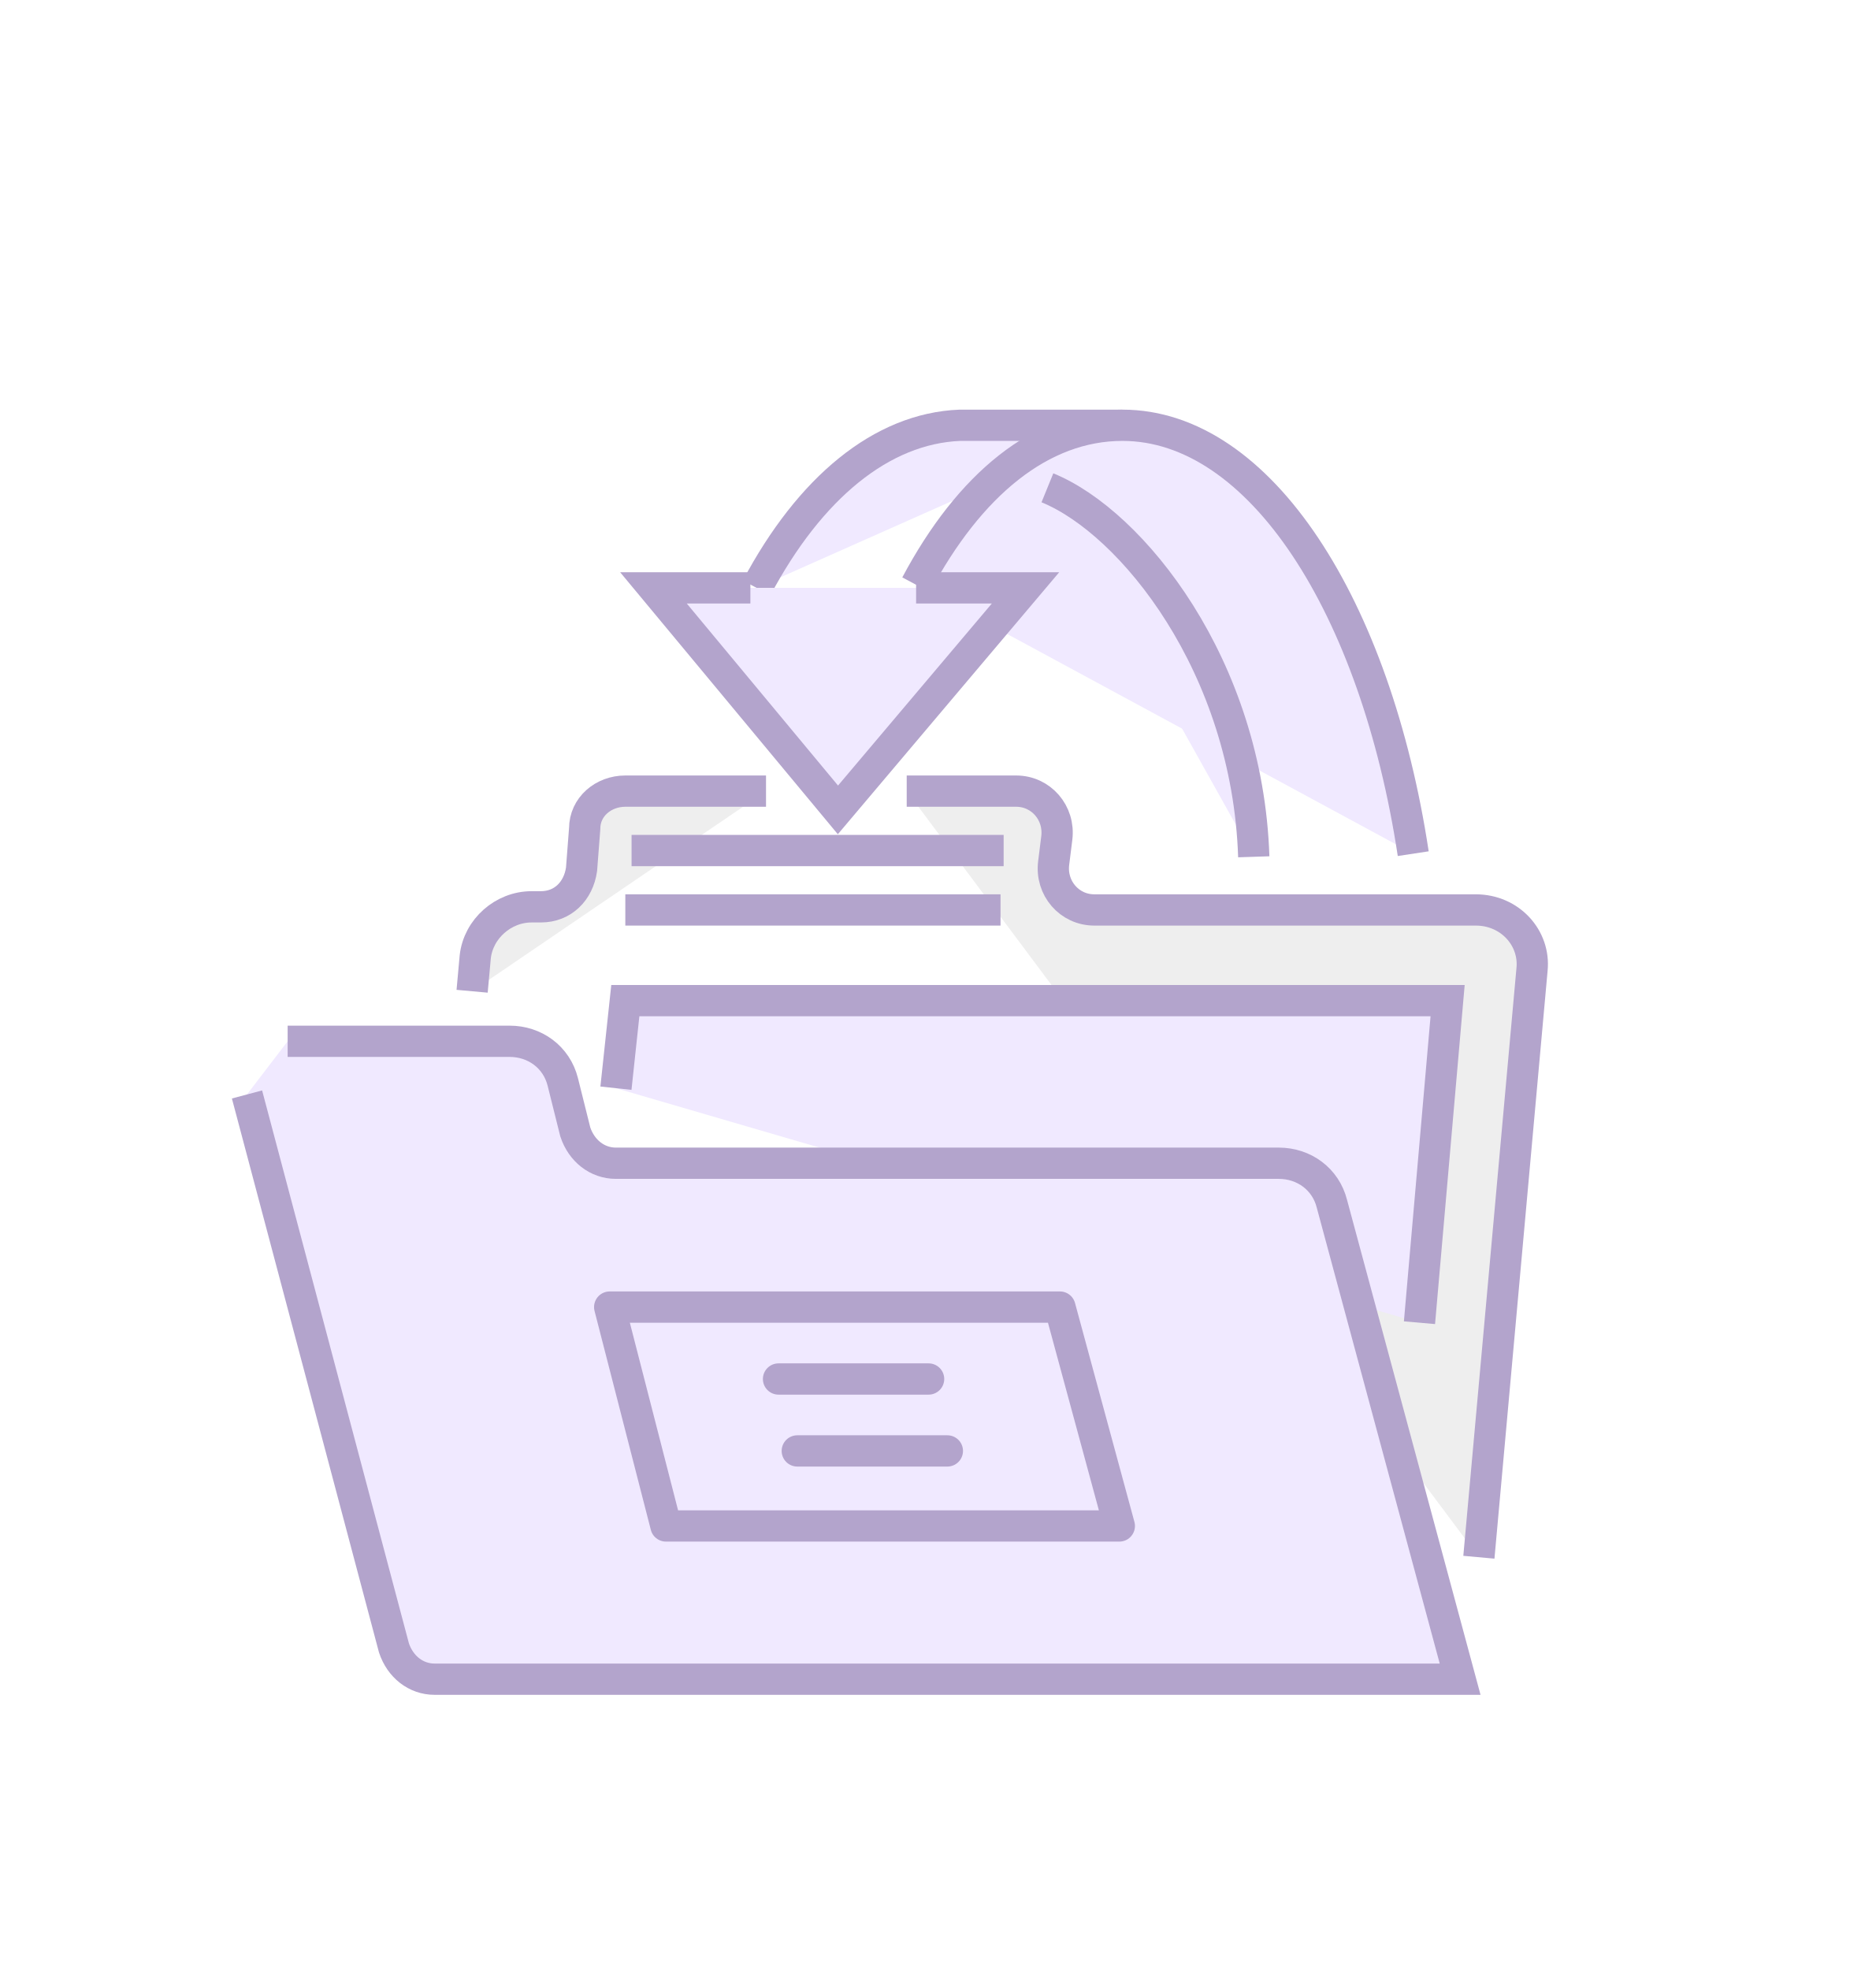
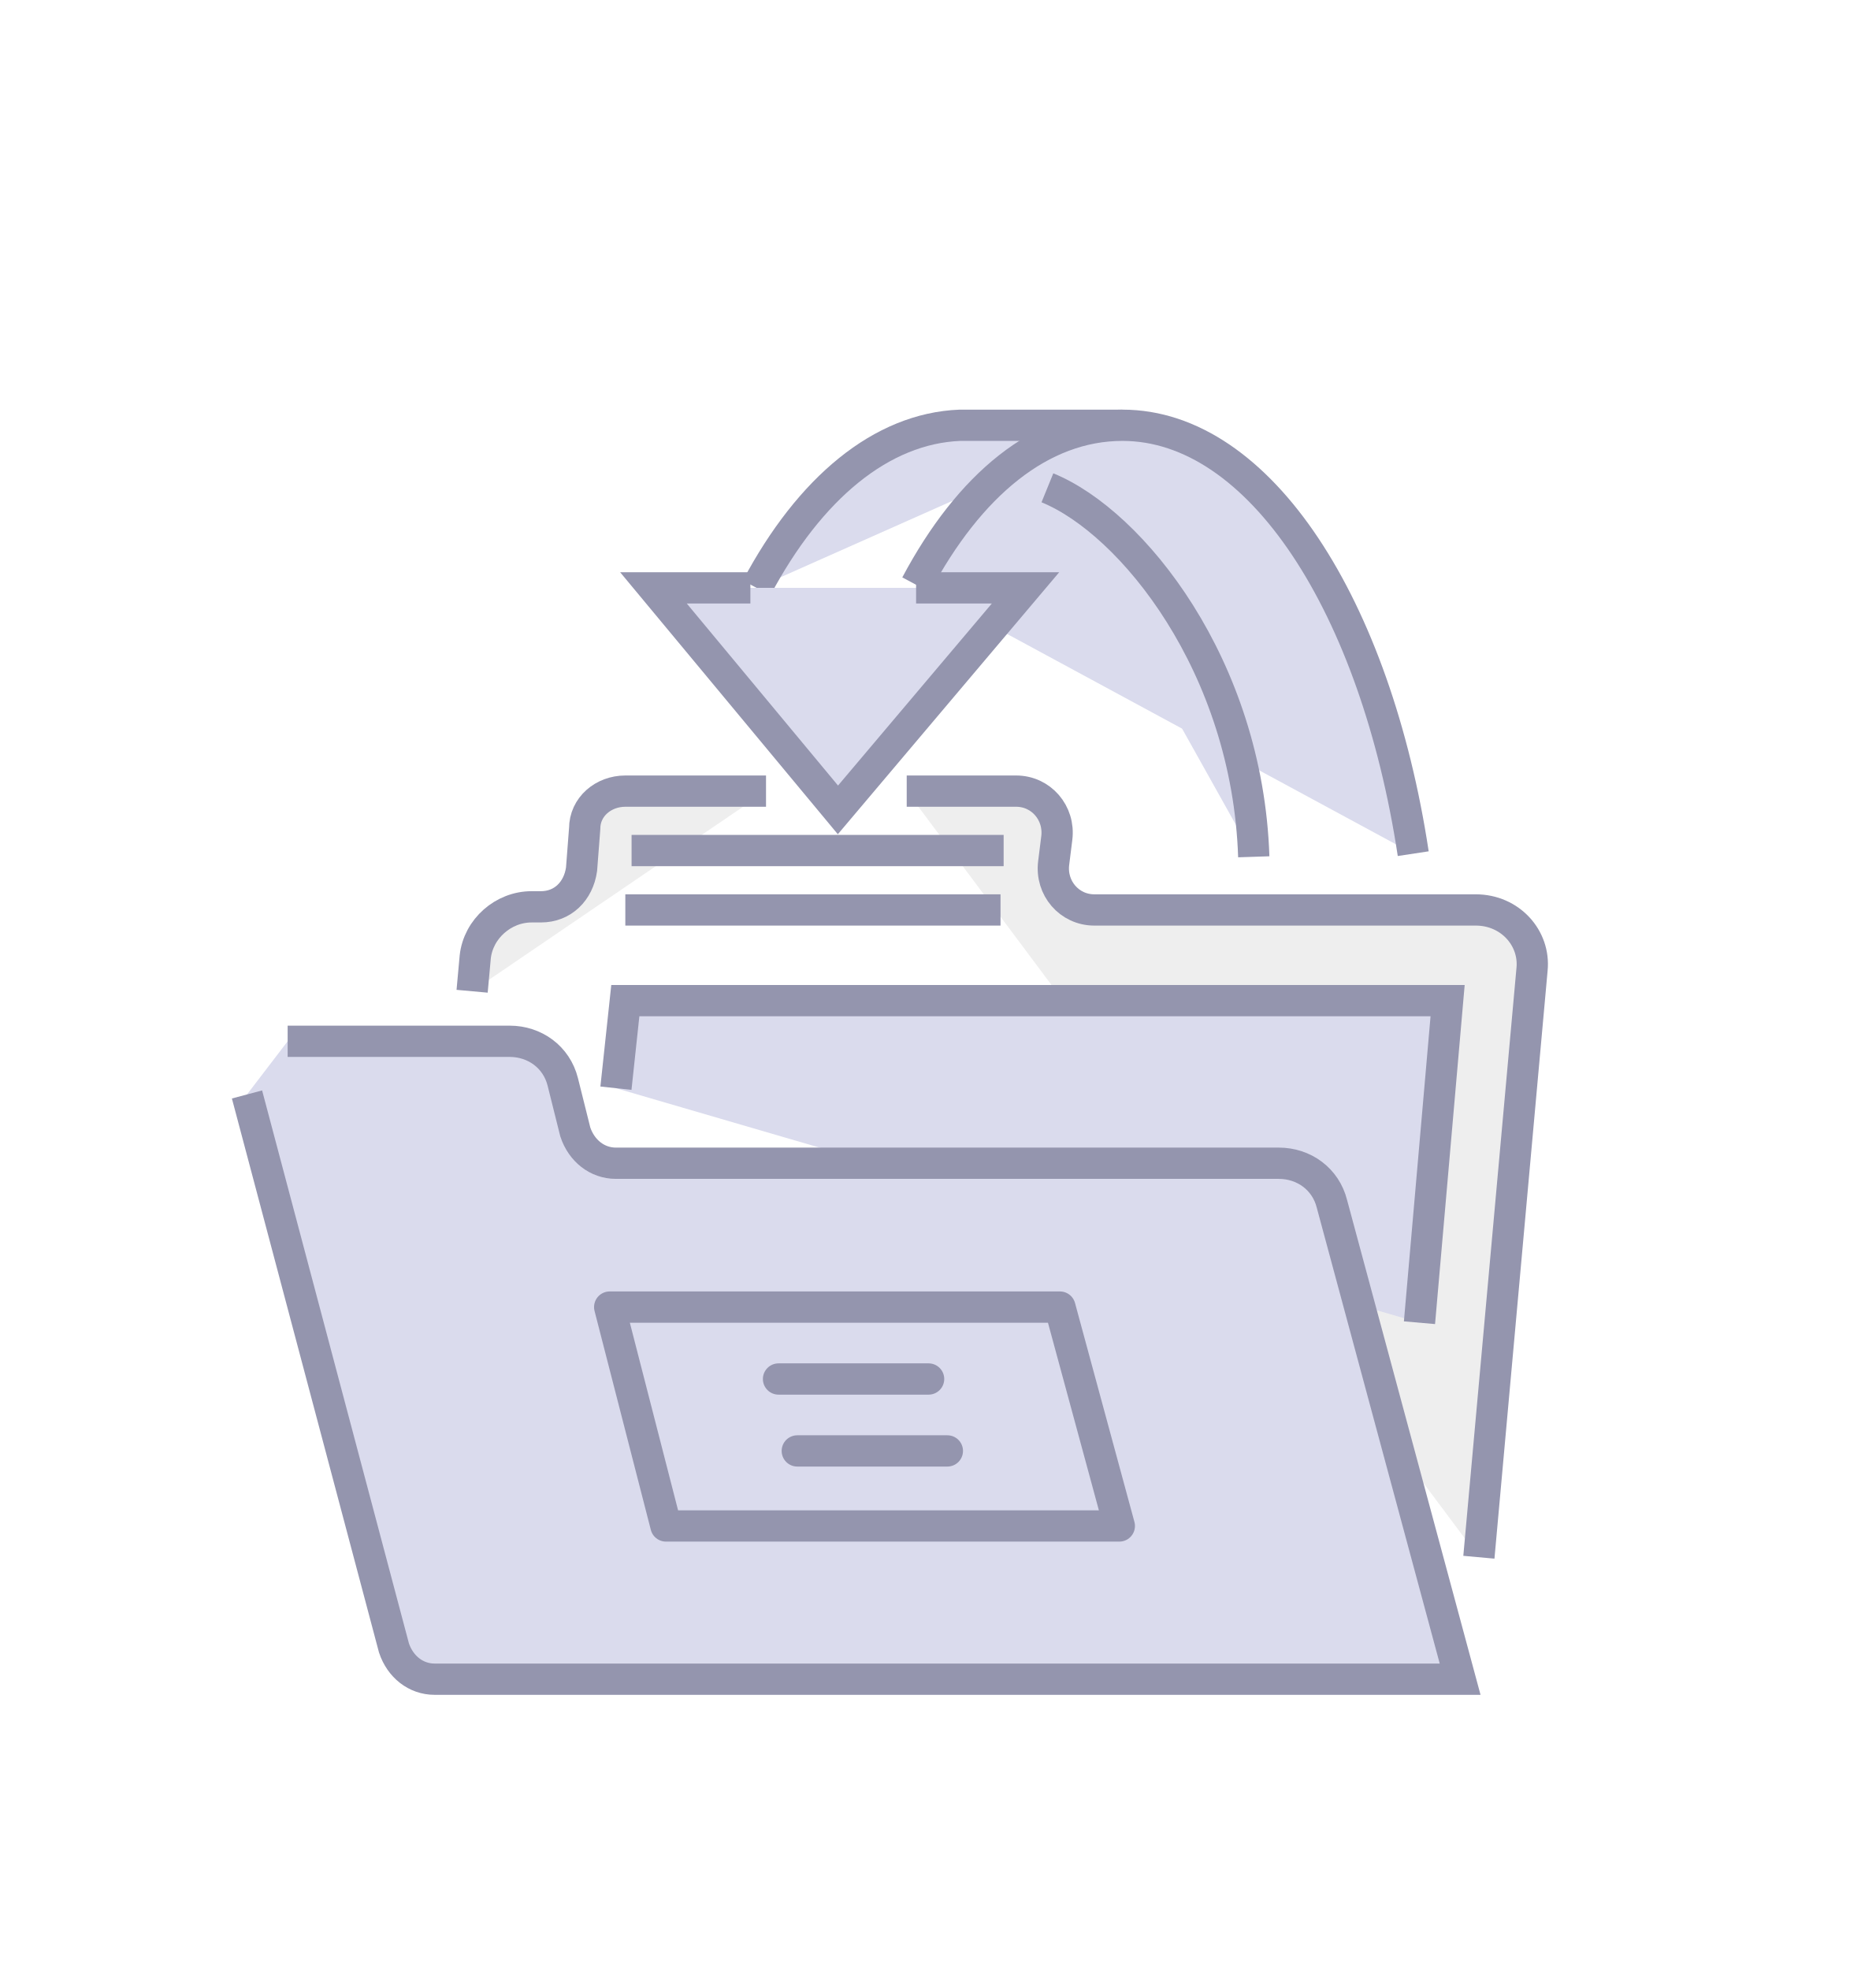
<svg xmlns="http://www.w3.org/2000/svg" version="1.1" id="Layer_1" x="0px" y="0px" viewBox="0 0 60 63" style="enable-background:new 0 0 60 63;" xml:space="preserve">
  <style type="text/css">
- 	.st0{fill:#F0E9FF;stroke:#B3A4CC;stroke-miterlimit:10;}
- 	.st1{fill:#EEEEEE;stroke:#B3A4CC;stroke-miterlimit:10;}
- 	.st2{fill:none;stroke:#B3A4CC;stroke-linecap:round;stroke-linejoin:round;stroke-miterlimit:10;}
+ 	.st0{fill:#DADBED;stroke:#9495AE;stroke-miterlimit:10;}
+ 	.st1{fill:#EEEEEE;stroke:#9495AE;stroke-miterlimit:10;}
+ 	.st2{fill:none;stroke:#9495AE;stroke-miterlimit:10;}
+ 	.st3{fill:none;stroke:#9495AE;stroke-linecap:round;stroke-linejoin:round;stroke-miterlimit:10;}
</style>
  <path class="st0" d="M24.2,18.8c1.7-3.2,4-5.1,6.5-5.2h5.2" />
  <g>
    <path class="st1" d="M24.5,25.3H20c-0.7,0-1.3,0.5-1.3,1.2l-0.1,1.3C18.5,28.5,18,29,17.3,29H17c-0.9,0-1.7,0.7-1.8,1.6l-0.1,1.1" />
    <path class="st1" d="M47.3,49.8L49,31c0.1-1-0.7-1.9-1.8-1.9H35c-0.8,0-1.4-0.7-1.3-1.5l0.1-0.8c0.1-0.8-0.5-1.5-1.3-1.5H29" />
-     <line class="st1" x1="20.2" y1="27.2" x2="32.1" y2="27.2" />
-     <line class="st1" x1="20" y1="29.1" x2="32" y2="29.1" />
+     <line class="st2" x1="20.2" y1="27.2" x2="32.1" y2="27.2" />
+     <line class="st2" x1="20" y1="29.1" x2="32" y2="29.1" />
  </g>
  <polyline class="st0" points="19.7,34.8 20,32 46.3,32 45.4,42.3 " />
  <path class="st0" d="M9.2,33.3h7.1c0.8,0,1.5,0.5,1.7,1.3l0.4,1.6c0.2,0.6,0.7,1,1.3,1h21.2c0.8,0,1.5,0.5,1.7,1.3l4.1,15.2H13.9  c-0.6,0-1.1-0.4-1.3-1L7.9,35" />
-   <line class="st2" x1="30.3" y1="46.4" x2="25.5" y2="46.4" />
-   <line class="st2" x1="24.9" y1="44.1" x2="29.7" y2="44.1" />
-   <polygon class="st2" points="35.8,48.8 33.9,41.8 19.5,41.8 21.3,48.8 " />
+   <line class="st3" x1="30.3" y1="46.4" x2="25.5" y2="46.4" />
+   <line class="st3" x1="24.9" y1="44.1" x2="29.7" y2="44.1" />
+   <polygon class="st3" points="35.8,48.8 33.9,41.8 19.5,41.8 21.3,48.8 " />
  <path class="st0" d="M29.3,18.7c1.7-3.2,4-5.1,6.6-5.1c4.4,0,8.1,5.8,9.3,13.7" />
  <path class="st0" d="M33.5,15.6c2.7,1.1,6.4,5.7,6.6,11.8" />
  <polyline class="st0" points="29.3,18.8 32.8,18.8 26.8,25.9 20.9,18.8 24,18.8 " />
</svg>
